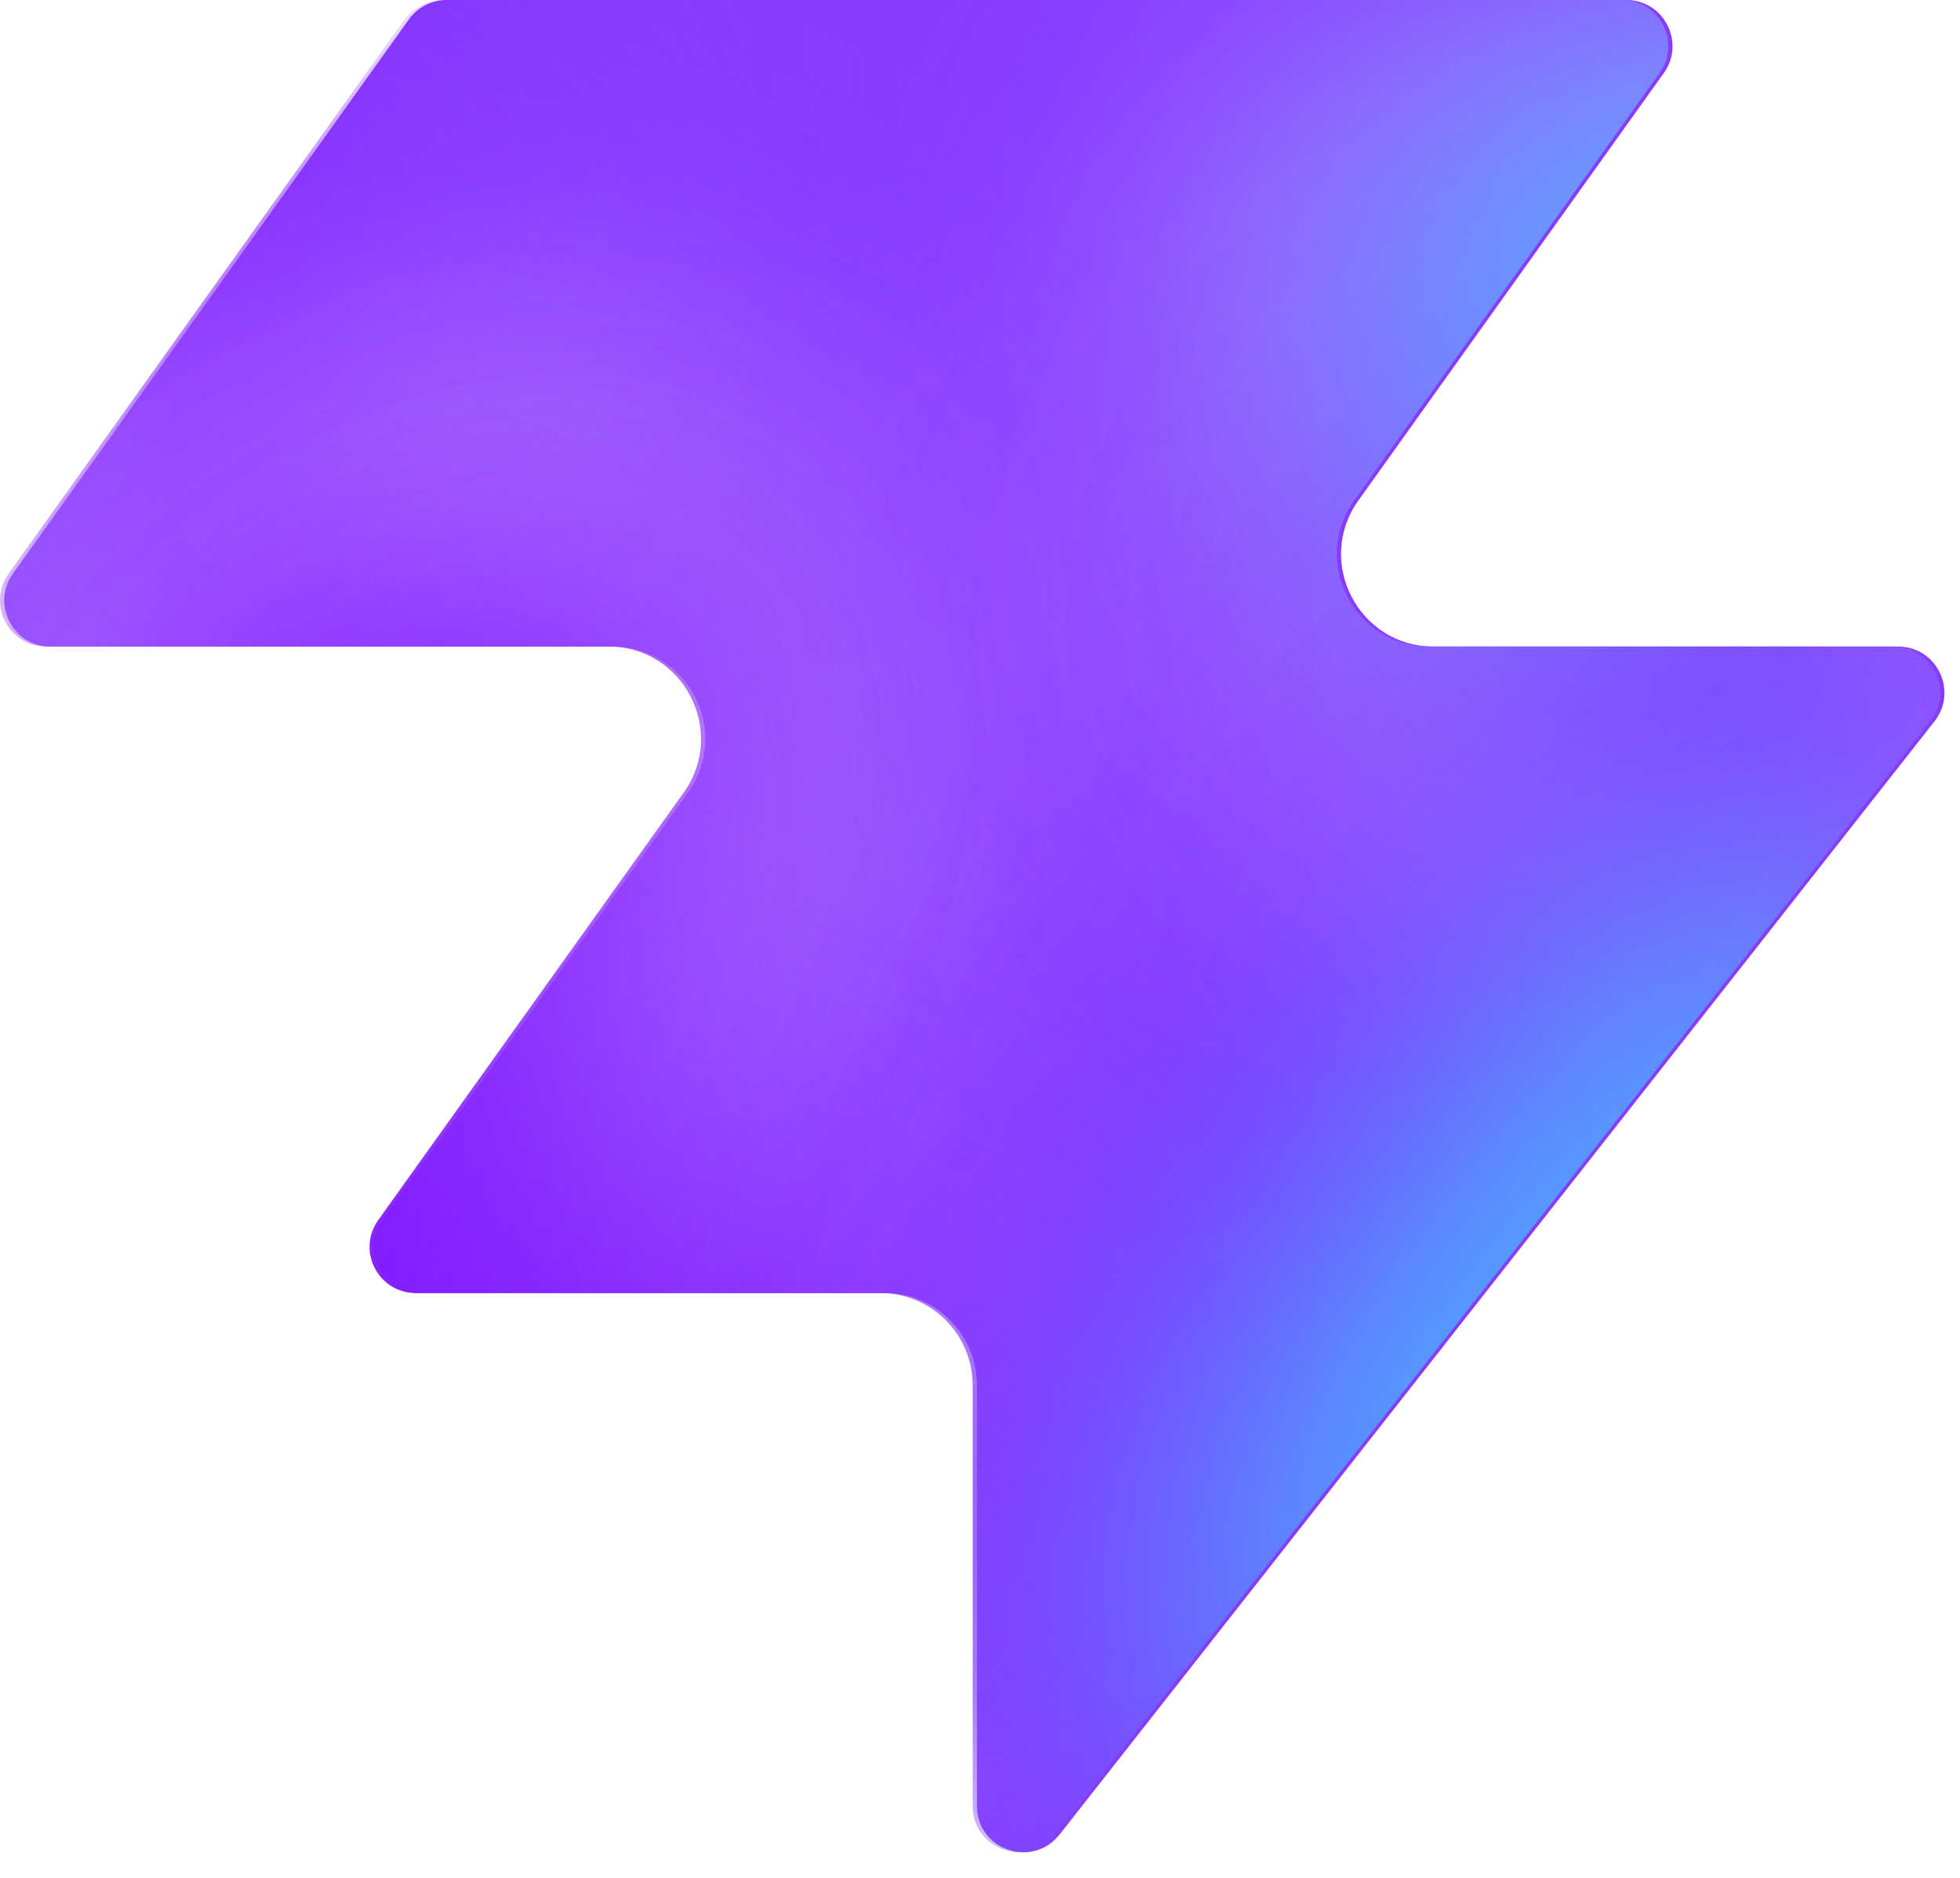
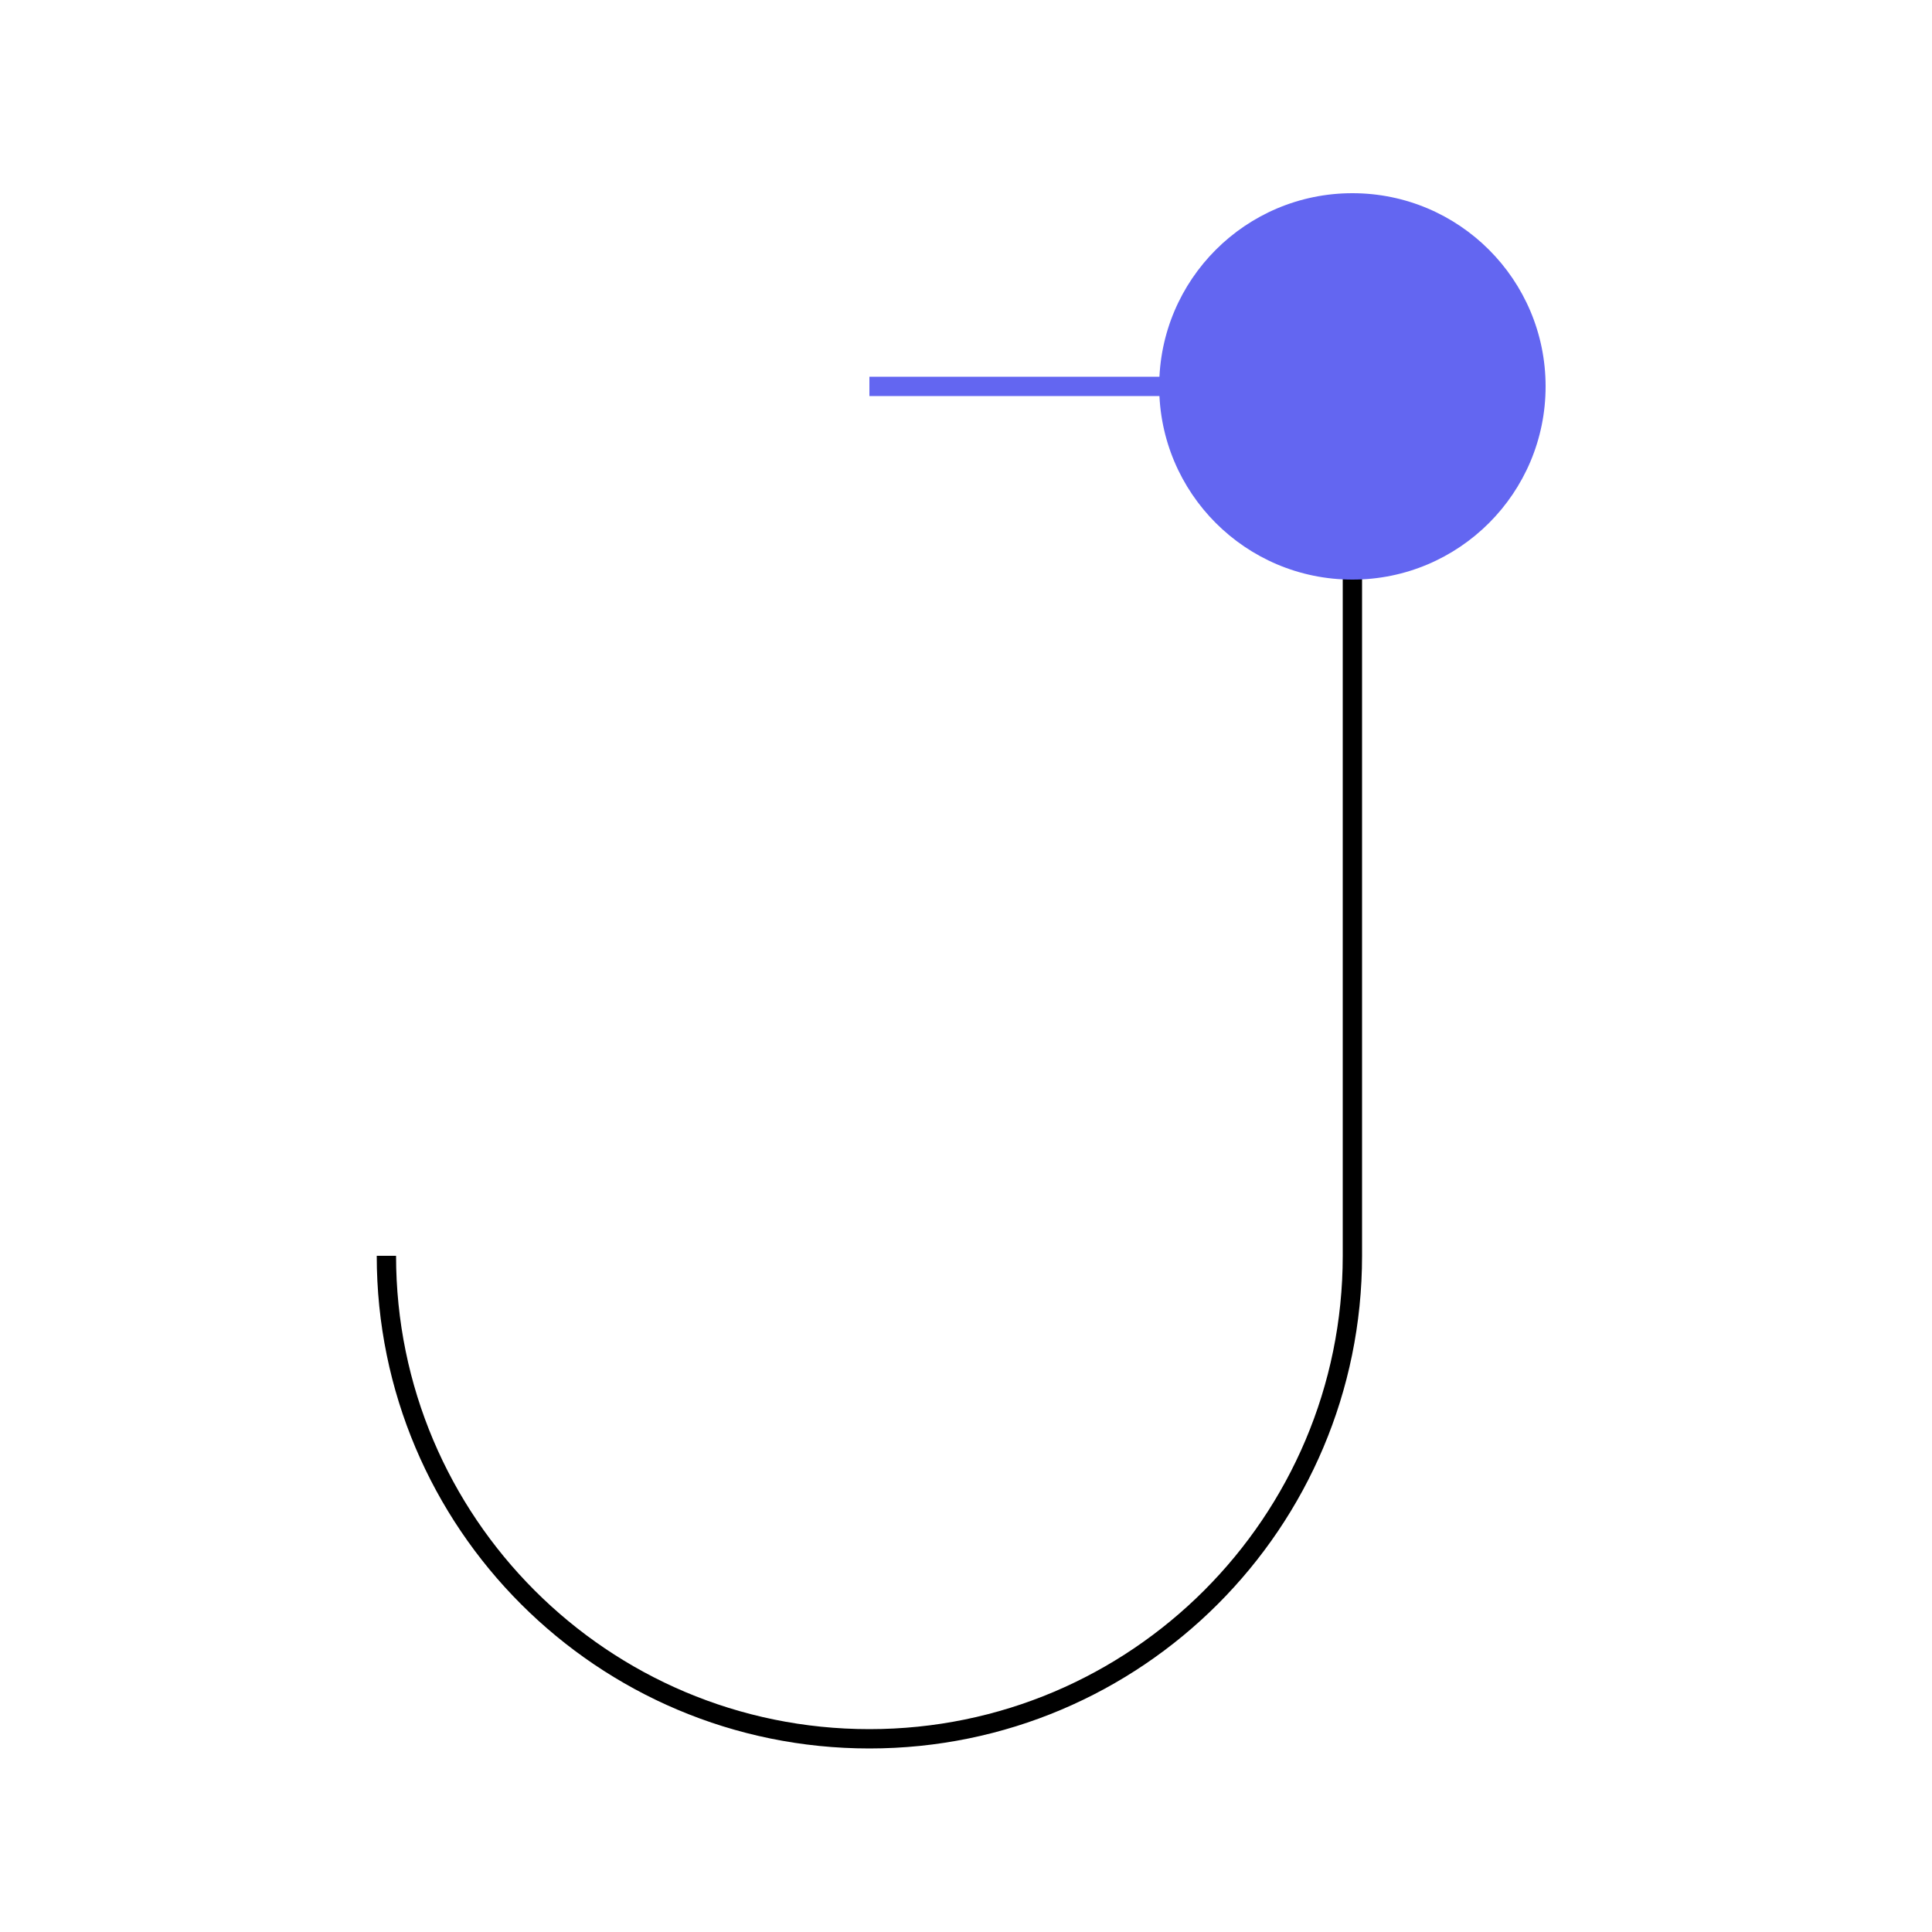
- <svg xmlns="http://www.w3.org/2000/svg" width="48" height="46" fill="none" viewBox="0 0 48 46">
-   <path fill="#863bff" d="M25.946 44.938c-.664.845-2.021.375-2.021-.698V33.937a2.26 2.26 0 0 0-2.262-2.262H10.287c-.92 0-1.456-1.04-.92-1.788l7.48-10.471c1.07-1.497 0-3.578-1.842-3.578H1.237c-.92 0-1.456-1.04-.92-1.788L10.013.474c.214-.297.556-.474.92-.474h28.894c.92 0 1.456 1.04.92 1.788l-7.48 10.471c-1.07 1.498 0 3.579 1.842 3.579h11.377c.943 0 1.473 1.088.89 1.83L25.947 44.94z" style="fill:#863bff;fill:color(display-p3 .525 .23 1);fill-opacity:1" />
-   <mask id="a" width="48" height="46" x="0" y="0" maskUnits="userSpaceOnUse" style="mask-type:alpha">
-     <path fill="#000" d="M25.842 44.938c-.664.844-2.021.375-2.021-.698V33.937a2.26 2.26 0 0 0-2.262-2.262H10.183c-.92 0-1.456-1.04-.92-1.788l7.48-10.471c1.07-1.498 0-3.579-1.842-3.579H1.133c-.92 0-1.456-1.04-.92-1.787L9.91.473c.214-.297.556-.474.92-.474h28.894c.92 0 1.456 1.04.92 1.788l-7.48 10.471c-1.07 1.498 0 3.578 1.842 3.578h11.377c.943 0 1.473 1.088.89 1.832L25.843 44.94z" style="fill:#000;fill-opacity:1" />
-   </mask>
-   <g mask="url(#a)">
-     <g filter="url(#b)">
-       <ellipse cx="5.508" cy="14.704" fill="#ede6ff" rx="5.508" ry="14.704" style="fill:#ede6ff;fill:color(display-p3 .927 .903 1);fill-opacity:1" transform="matrix(.00324 1 1 -.00324 -4.47 31.516)" />
-     </g>
-     <g filter="url(#c)">
-       <ellipse cx="10.399" cy="29.851" fill="#ede6ff" rx="10.399" ry="29.851" style="fill:#ede6ff;fill:color(display-p3 .927 .903 1);fill-opacity:1" transform="matrix(.00324 1 1 -.00324 -39.328 7.883)" />
-     </g>
-     <g filter="url(#d)">
-       <ellipse cx="5.508" cy="30.487" fill="#7e14ff" rx="5.508" ry="30.487" style="fill:#7e14ff;fill:color(display-p3 .492 .077 1);fill-opacity:1" transform="rotate(89.814 -25.913 -14.639)scale(1 -1)" />
-     </g>
-     <g filter="url(#e)">
-       <ellipse cx="5.508" cy="30.599" fill="#7e14ff" rx="5.508" ry="30.599" style="fill:#7e14ff;fill:color(display-p3 .492 .077 1);fill-opacity:1" transform="rotate(89.814 -32.644 -3.334)scale(1 -1)" />
-     </g>
-     <g filter="url(#f)">
-       <ellipse cx="5.508" cy="30.599" fill="#7e14ff" rx="5.508" ry="30.599" style="fill:#7e14ff;fill:color(display-p3 .492 .077 1);fill-opacity:1" transform="matrix(.00324 1 1 -.00324 -34.34 30.47)" />
-     </g>
-     <g filter="url(#g)">
-       <ellipse cx="14.072" cy="22.078" fill="#ede6ff" rx="14.072" ry="22.078" style="fill:#ede6ff;fill:color(display-p3 .927 .903 1);fill-opacity:1" transform="rotate(93.35 24.506 48.493)scale(-1 1)" />
-     </g>
-     <g filter="url(#h)">
-       <ellipse cx="3.47" cy="21.501" fill="#7e14ff" rx="3.47" ry="21.501" style="fill:#7e14ff;fill:color(display-p3 .492 .077 1);fill-opacity:1" transform="rotate(89.009 28.708 47.59)scale(-1 1)" />
-     </g>
-     <g filter="url(#i)">
-       <ellipse cx="3.47" cy="21.501" fill="#7e14ff" rx="3.47" ry="21.501" style="fill:#7e14ff;fill:color(display-p3 .492 .077 1);fill-opacity:1" transform="rotate(89.009 28.708 47.59)scale(-1 1)" />
-     </g>
-     <g filter="url(#j)">
-       <ellipse cx=".387" cy="8.972" fill="#7e14ff" rx="4.407" ry="29.108" style="fill:#7e14ff;fill:color(display-p3 .492 .077 1);fill-opacity:1" transform="rotate(39.51 .387 8.972)" />
-     </g>
-     <g filter="url(#k)">
-       <ellipse cx="47.523" cy="-6.092" fill="#7e14ff" rx="4.407" ry="29.108" style="fill:#7e14ff;fill:color(display-p3 .492 .077 1);fill-opacity:1" transform="rotate(37.892 47.523 -6.092)" />
-     </g>
-     <g filter="url(#l)">
-       <ellipse cx="41.412" cy="6.333" fill="#47bfff" rx="5.971" ry="9.665" style="fill:#47bfff;fill:color(display-p3 .28 .748 1);fill-opacity:1" transform="rotate(37.892 41.412 6.333)" />
-     </g>
-     <g filter="url(#m)">
-       <ellipse cx="-1.879" cy="38.332" fill="#7e14ff" rx="4.407" ry="29.108" style="fill:#7e14ff;fill:color(display-p3 .492 .077 1);fill-opacity:1" transform="rotate(37.892 -1.88 38.332)" />
-     </g>
-     <g filter="url(#n)">
-       <ellipse cx="-1.879" cy="38.332" fill="#7e14ff" rx="4.407" ry="29.108" style="fill:#7e14ff;fill:color(display-p3 .492 .077 1);fill-opacity:1" transform="rotate(37.892 -1.88 38.332)" />
-     </g>
-     <g filter="url(#o)">
-       <ellipse cx="35.651" cy="29.907" fill="#7e14ff" rx="4.407" ry="29.108" style="fill:#7e14ff;fill:color(display-p3 .492 .077 1);fill-opacity:1" transform="rotate(37.892 35.651 29.907)" />
-     </g>
-     <g filter="url(#p)">
-       <ellipse cx="38.418" cy="32.4" fill="#47bfff" rx="5.971" ry="15.297" style="fill:#47bfff;fill:color(display-p3 .28 .748 1);fill-opacity:1" transform="rotate(37.892 38.418 32.4)" />
-     </g>
-   </g>
+ <svg xmlns="http://www.w3.org/2000/svg" width="32" height="32" viewBox="0 0 100 100" fill="none">
  <defs>
-     <filter id="b" width="60.045" height="41.654" x="-19.77" y="16.149" color-interpolation-filters="sRGB" filterUnits="userSpaceOnUse">
-       <feFlood flood-opacity="0" result="BackgroundImageFix" />
-       <feBlend in="SourceGraphic" in2="BackgroundImageFix" result="shape" />
-       <feGaussianBlur result="effect1_foregroundBlur_2002_17158" stdDeviation="7.659" />
-     </filter>
-     <filter id="c" width="90.34" height="51.437" x="-54.613" y="-7.533" color-interpolation-filters="sRGB" filterUnits="userSpaceOnUse">
-       <feFlood flood-opacity="0" result="BackgroundImageFix" />
-       <feBlend in="SourceGraphic" in2="BackgroundImageFix" result="shape" />
-       <feGaussianBlur result="effect1_foregroundBlur_2002_17158" stdDeviation="7.659" />
-     </filter>
-     <filter id="d" width="79.355" height="29.4" x="-49.64" y="2.03" color-interpolation-filters="sRGB" filterUnits="userSpaceOnUse">
-       <feFlood flood-opacity="0" result="BackgroundImageFix" />
-       <feBlend in="SourceGraphic" in2="BackgroundImageFix" result="shape" />
-       <feGaussianBlur result="effect1_foregroundBlur_2002_17158" stdDeviation="4.596" />
-     </filter>
-     <filter id="e" width="79.579" height="29.4" x="-45.045" y="20.029" color-interpolation-filters="sRGB" filterUnits="userSpaceOnUse">
-       <feFlood flood-opacity="0" result="BackgroundImageFix" />
-       <feBlend in="SourceGraphic" in2="BackgroundImageFix" result="shape" />
-       <feGaussianBlur result="effect1_foregroundBlur_2002_17158" stdDeviation="4.596" />
-     </filter>
-     <filter id="f" width="79.579" height="29.4" x="-43.513" y="21.178" color-interpolation-filters="sRGB" filterUnits="userSpaceOnUse">
-       <feFlood flood-opacity="0" result="BackgroundImageFix" />
-       <feBlend in="SourceGraphic" in2="BackgroundImageFix" result="shape" />
-       <feGaussianBlur result="effect1_foregroundBlur_2002_17158" stdDeviation="4.596" />
-     </filter>
-     <filter id="g" width="74.749" height="58.852" x="15.756" y="-17.901" color-interpolation-filters="sRGB" filterUnits="userSpaceOnUse">
-       <feFlood flood-opacity="0" result="BackgroundImageFix" />
-       <feBlend in="SourceGraphic" in2="BackgroundImageFix" result="shape" />
-       <feGaussianBlur result="effect1_foregroundBlur_2002_17158" stdDeviation="7.659" />
-     </filter>
-     <filter id="h" width="61.377" height="25.362" x="23.548" y="2.284" color-interpolation-filters="sRGB" filterUnits="userSpaceOnUse">
-       <feFlood flood-opacity="0" result="BackgroundImageFix" />
-       <feBlend in="SourceGraphic" in2="BackgroundImageFix" result="shape" />
-       <feGaussianBlur result="effect1_foregroundBlur_2002_17158" stdDeviation="4.596" />
-     </filter>
-     <filter id="i" width="61.377" height="25.362" x="23.548" y="2.284" color-interpolation-filters="sRGB" filterUnits="userSpaceOnUse">
-       <feFlood flood-opacity="0" result="BackgroundImageFix" />
-       <feBlend in="SourceGraphic" in2="BackgroundImageFix" result="shape" />
-       <feGaussianBlur result="effect1_foregroundBlur_2002_17158" stdDeviation="4.596" />
-     </filter>
-     <filter id="j" width="56.045" height="63.649" x="-27.636" y="-22.853" color-interpolation-filters="sRGB" filterUnits="userSpaceOnUse">
-       <feFlood flood-opacity="0" result="BackgroundImageFix" />
-       <feBlend in="SourceGraphic" in2="BackgroundImageFix" result="shape" />
-       <feGaussianBlur result="effect1_foregroundBlur_2002_17158" stdDeviation="4.596" />
-     </filter>
-     <filter id="k" width="54.814" height="64.646" x="20.116" y="-38.415" color-interpolation-filters="sRGB" filterUnits="userSpaceOnUse">
-       <feFlood flood-opacity="0" result="BackgroundImageFix" />
-       <feBlend in="SourceGraphic" in2="BackgroundImageFix" result="shape" />
-       <feGaussianBlur result="effect1_foregroundBlur_2002_17158" stdDeviation="4.596" />
-     </filter>
-     <filter id="l" width="33.541" height="35.313" x="24.641" y="-11.323" color-interpolation-filters="sRGB" filterUnits="userSpaceOnUse">
-       <feFlood flood-opacity="0" result="BackgroundImageFix" />
-       <feBlend in="SourceGraphic" in2="BackgroundImageFix" result="shape" />
-       <feGaussianBlur result="effect1_foregroundBlur_2002_17158" stdDeviation="4.596" />
-     </filter>
-     <filter id="m" width="54.814" height="64.646" x="-29.286" y="6.009" color-interpolation-filters="sRGB" filterUnits="userSpaceOnUse">
-       <feFlood flood-opacity="0" result="BackgroundImageFix" />
-       <feBlend in="SourceGraphic" in2="BackgroundImageFix" result="shape" />
-       <feGaussianBlur result="effect1_foregroundBlur_2002_17158" stdDeviation="4.596" />
-     </filter>
-     <filter id="n" width="54.814" height="64.646" x="-29.286" y="6.009" color-interpolation-filters="sRGB" filterUnits="userSpaceOnUse">
-       <feFlood flood-opacity="0" result="BackgroundImageFix" />
-       <feBlend in="SourceGraphic" in2="BackgroundImageFix" result="shape" />
-       <feGaussianBlur result="effect1_foregroundBlur_2002_17158" stdDeviation="4.596" />
-     </filter>
-     <filter id="o" width="54.814" height="64.646" x="8.244" y="-2.416" color-interpolation-filters="sRGB" filterUnits="userSpaceOnUse">
-       <feFlood flood-opacity="0" result="BackgroundImageFix" />
-       <feBlend in="SourceGraphic" in2="BackgroundImageFix" result="shape" />
-       <feGaussianBlur result="effect1_foregroundBlur_2002_17158" stdDeviation="4.596" />
-     </filter>
-     <filter id="p" width="39.409" height="43.623" x="18.713" y="10.588" color-interpolation-filters="sRGB" filterUnits="userSpaceOnUse">
-       <feFlood flood-opacity="0" result="BackgroundImageFix" />
-       <feBlend in="SourceGraphic" in2="BackgroundImageFix" result="shape" />
-       <feGaussianBlur result="effect1_foregroundBlur_2002_17158" stdDeviation="4.596" />
-     </filter>
+     <linearGradient id="favGradient" x1="0%" y1="0%" x2="100%" y2="100%">
+       <stop offset="0%" stopColor="#6366f1" />
+       <stop offset="100%" stopColor="#a855f7" />
+     </linearGradient>
  </defs>
+   <path d="M70 20V65C70 78.807 58.807 90 45 90C31.193 90 20 78.807 20 65" stroke="url(#favGradient)" strokeWidth="15" strokeLinecap="round" strokeLinejoin="round" />
+   <path d="M45 20H70" stroke="#6366f1" strokeWidth="15" strokeLinecap="round" />
+   <circle cx="70" cy="20" r="10" fill="#6366f1" />
</svg>
